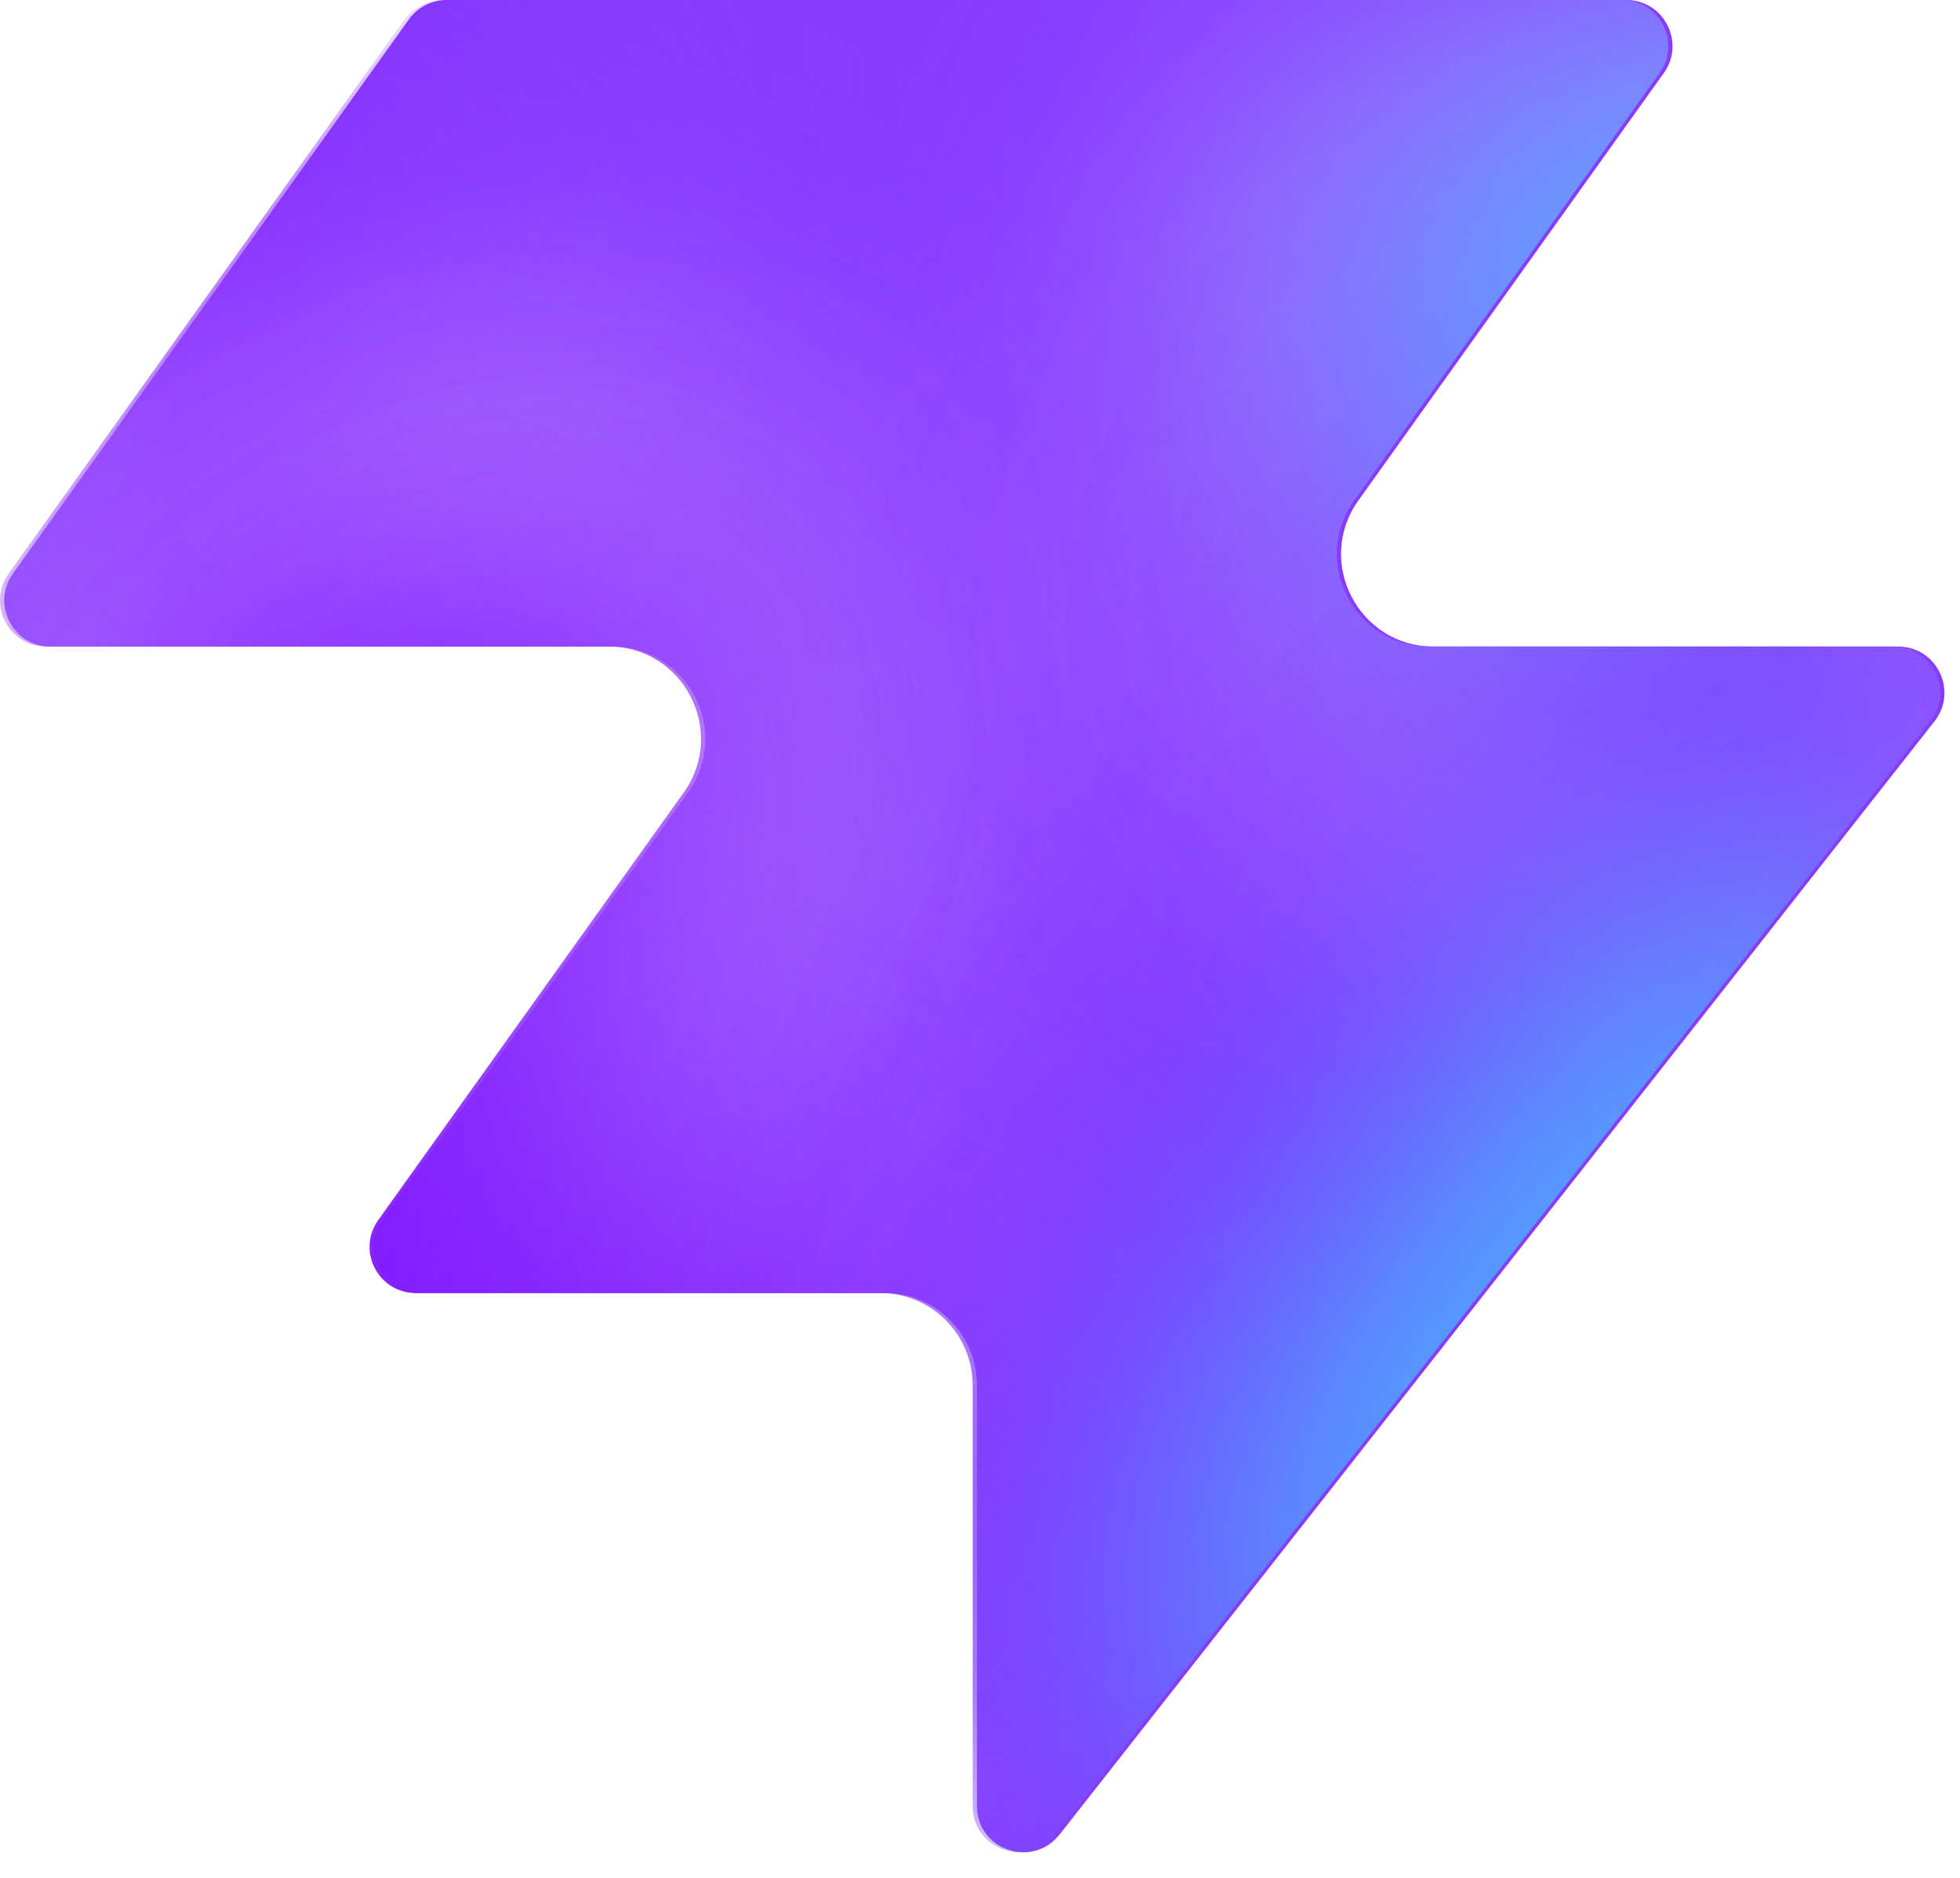
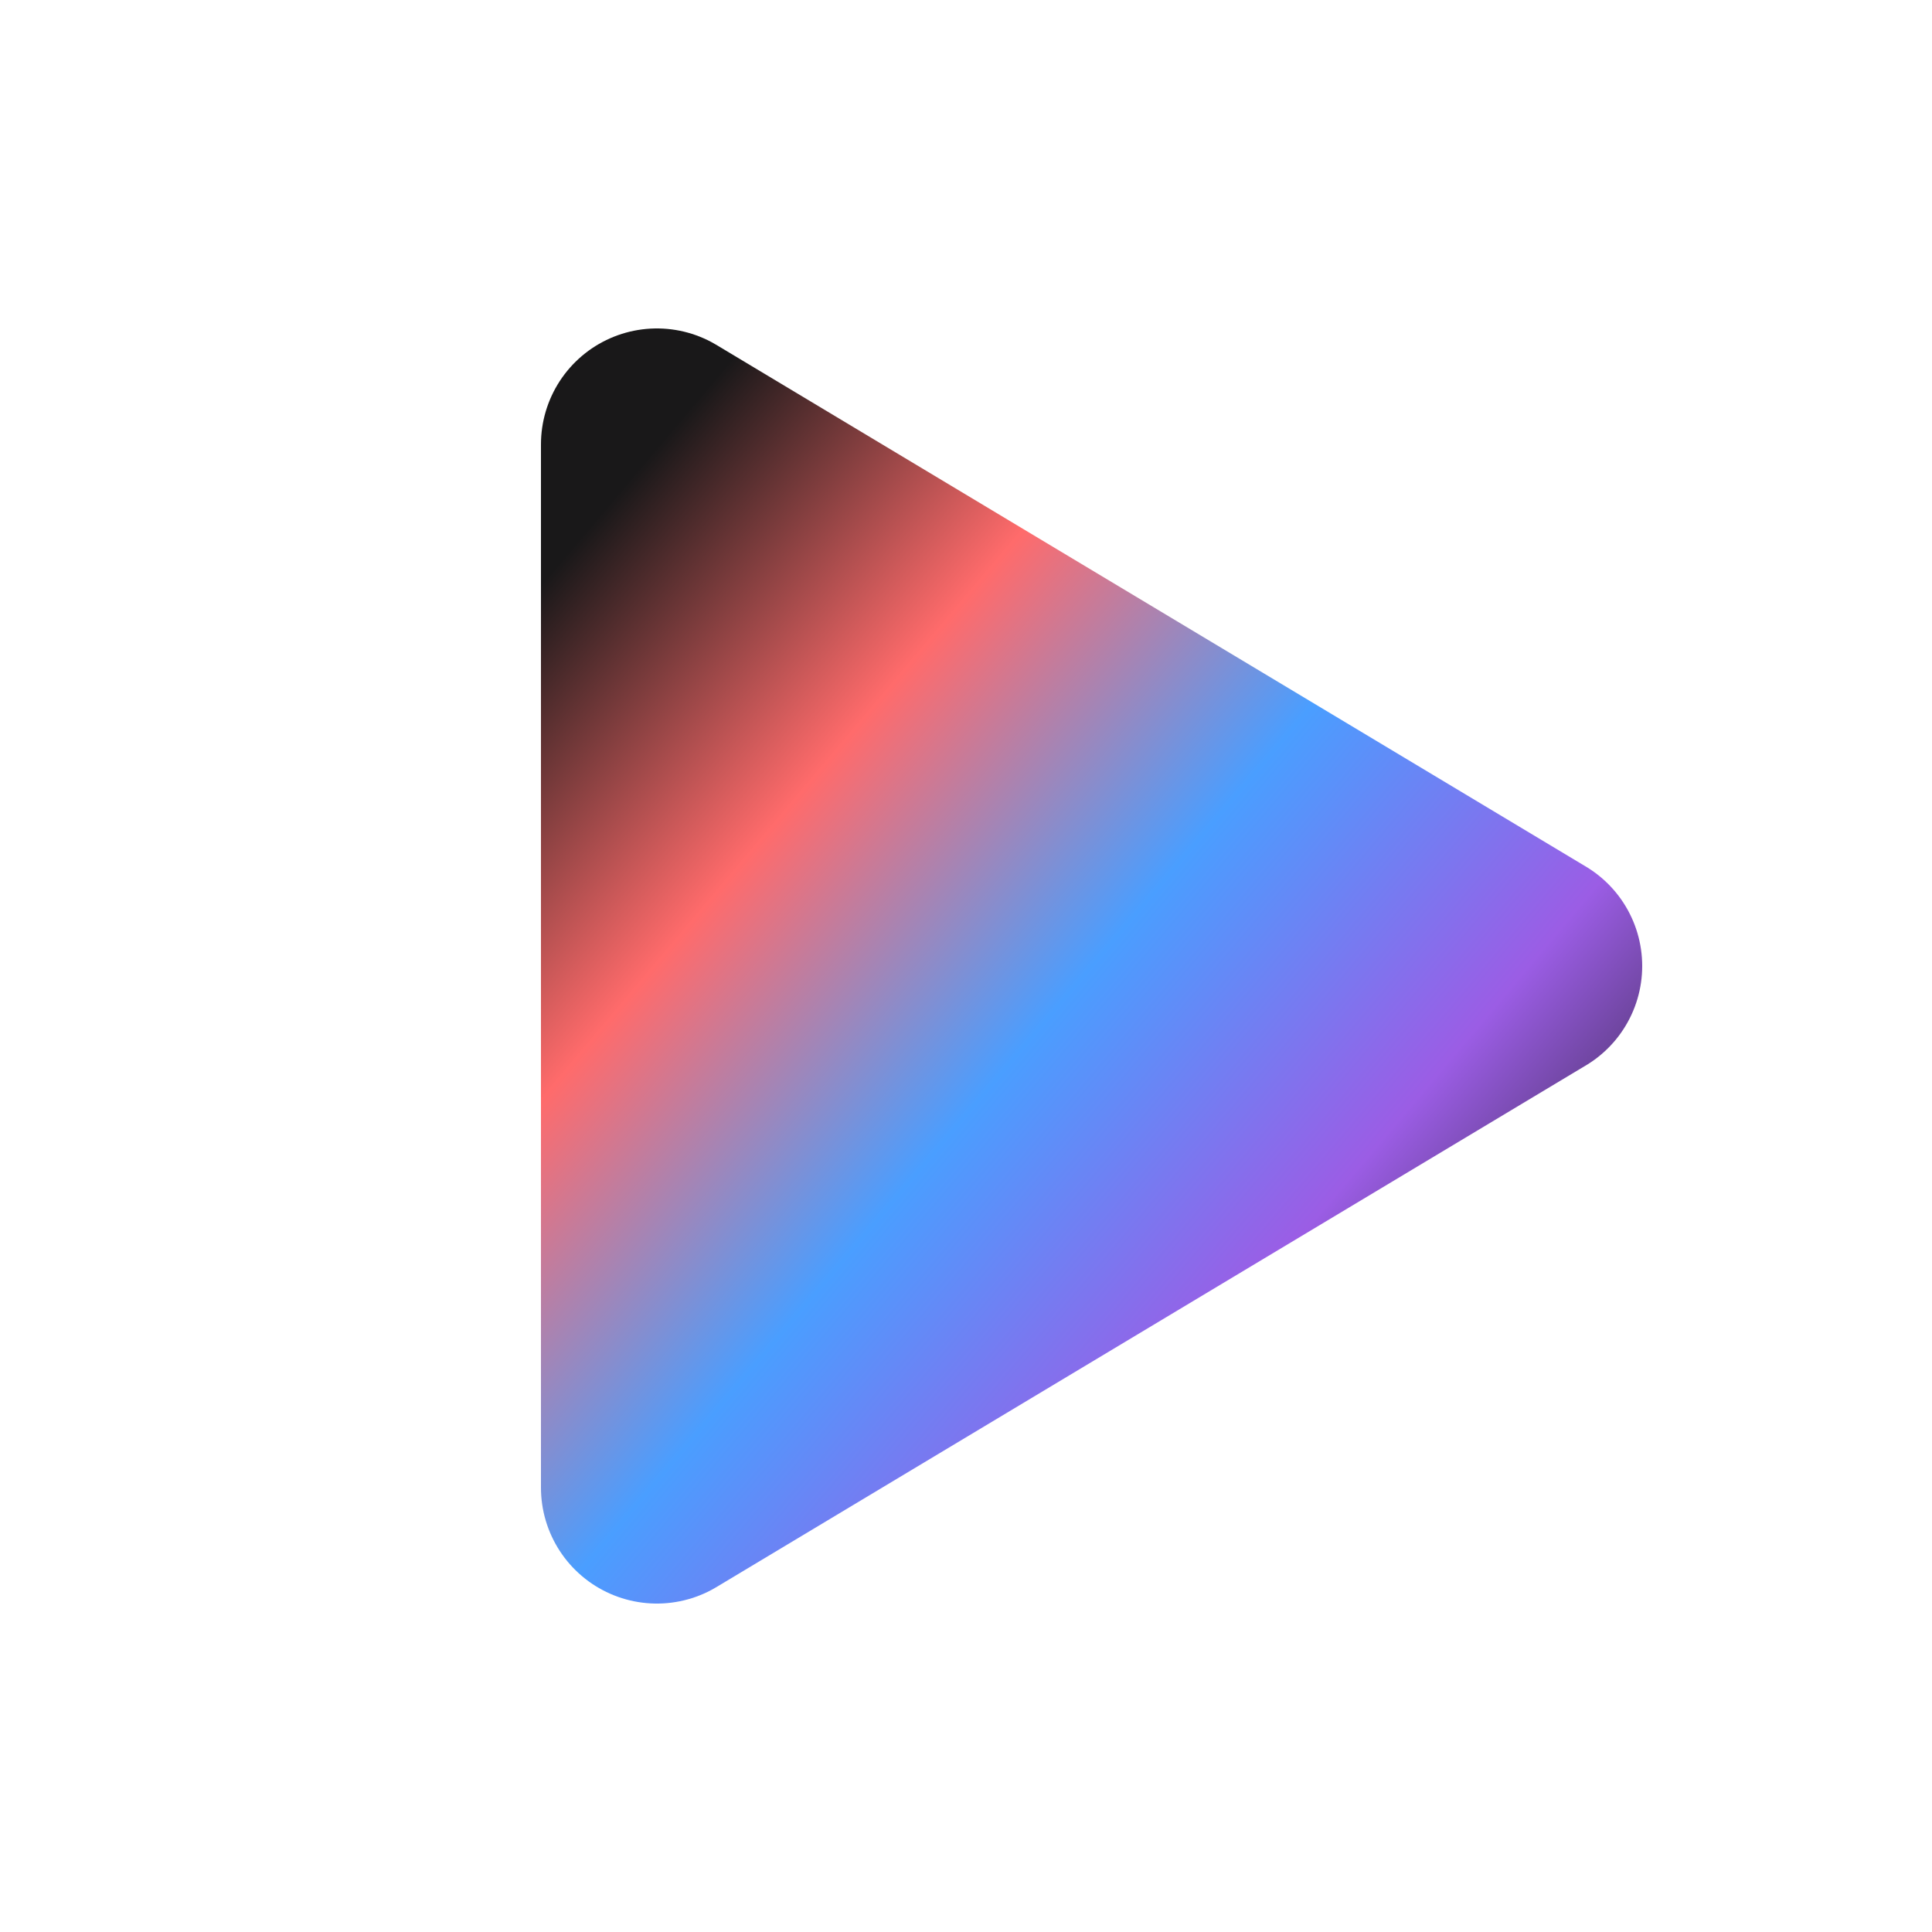
- <svg xmlns="http://www.w3.org/2000/svg" width="48" height="46" fill="none" viewBox="0 0 48 46">
-   <path fill="#863bff" d="M25.946 44.938c-.664.845-2.021.375-2.021-.698V33.937a2.26 2.26 0 0 0-2.262-2.262H10.287c-.92 0-1.456-1.04-.92-1.788l7.48-10.471c1.07-1.497 0-3.578-1.842-3.578H1.237c-.92 0-1.456-1.04-.92-1.788L10.013.474c.214-.297.556-.474.92-.474h28.894c.92 0 1.456 1.04.92 1.788l-7.48 10.471c-1.07 1.498 0 3.579 1.842 3.579h11.377c.943 0 1.473 1.088.89 1.83L25.947 44.94z" style="fill:#863bff;fill:color(display-p3 .525 .23 1);fill-opacity:1" />
-   <mask id="a" width="48" height="46" x="0" y="0" maskUnits="userSpaceOnUse" style="mask-type:alpha">
-     <path fill="#000" d="M25.842 44.938c-.664.844-2.021.375-2.021-.698V33.937a2.26 2.26 0 0 0-2.262-2.262H10.183c-.92 0-1.456-1.04-.92-1.788l7.48-10.471c1.07-1.498 0-3.579-1.842-3.579H1.133c-.92 0-1.456-1.04-.92-1.787L9.91.473c.214-.297.556-.474.92-.474h28.894c.92 0 1.456 1.04.92 1.788l-7.48 10.471c-1.07 1.498 0 3.578 1.842 3.578h11.377c.943 0 1.473 1.088.89 1.832L25.843 44.94z" style="fill:#000;fill-opacity:1" />
-   </mask>
-   <g mask="url(#a)">
-     <g filter="url(#b)">
-       <ellipse cx="5.508" cy="14.704" fill="#ede6ff" rx="5.508" ry="14.704" style="fill:#ede6ff;fill:color(display-p3 .927 .903 1);fill-opacity:1" transform="matrix(.00324 1 1 -.00324 -4.47 31.516)" />
-     </g>
-     <g filter="url(#c)">
-       <ellipse cx="10.399" cy="29.851" fill="#ede6ff" rx="10.399" ry="29.851" style="fill:#ede6ff;fill:color(display-p3 .927 .903 1);fill-opacity:1" transform="matrix(.00324 1 1 -.00324 -39.328 7.883)" />
-     </g>
-     <g filter="url(#d)">
-       <ellipse cx="5.508" cy="30.487" fill="#7e14ff" rx="5.508" ry="30.487" style="fill:#7e14ff;fill:color(display-p3 .492 .077 1);fill-opacity:1" transform="rotate(89.814 -25.913 -14.639)scale(1 -1)" />
-     </g>
-     <g filter="url(#e)">
-       <ellipse cx="5.508" cy="30.599" fill="#7e14ff" rx="5.508" ry="30.599" style="fill:#7e14ff;fill:color(display-p3 .492 .077 1);fill-opacity:1" transform="rotate(89.814 -32.644 -3.334)scale(1 -1)" />
-     </g>
-     <g filter="url(#f)">
-       <ellipse cx="5.508" cy="30.599" fill="#7e14ff" rx="5.508" ry="30.599" style="fill:#7e14ff;fill:color(display-p3 .492 .077 1);fill-opacity:1" transform="matrix(.00324 1 1 -.00324 -34.34 30.47)" />
-     </g>
-     <g filter="url(#g)">
-       <ellipse cx="14.072" cy="22.078" fill="#ede6ff" rx="14.072" ry="22.078" style="fill:#ede6ff;fill:color(display-p3 .927 .903 1);fill-opacity:1" transform="rotate(93.35 24.506 48.493)scale(-1 1)" />
-     </g>
-     <g filter="url(#h)">
-       <ellipse cx="3.47" cy="21.501" fill="#7e14ff" rx="3.47" ry="21.501" style="fill:#7e14ff;fill:color(display-p3 .492 .077 1);fill-opacity:1" transform="rotate(89.009 28.708 47.59)scale(-1 1)" />
-     </g>
-     <g filter="url(#i)">
-       <ellipse cx="3.47" cy="21.501" fill="#7e14ff" rx="3.47" ry="21.501" style="fill:#7e14ff;fill:color(display-p3 .492 .077 1);fill-opacity:1" transform="rotate(89.009 28.708 47.59)scale(-1 1)" />
-     </g>
-     <g filter="url(#j)">
-       <ellipse cx=".387" cy="8.972" fill="#7e14ff" rx="4.407" ry="29.108" style="fill:#7e14ff;fill:color(display-p3 .492 .077 1);fill-opacity:1" transform="rotate(39.51 .387 8.972)" />
-     </g>
-     <g filter="url(#k)">
-       <ellipse cx="47.523" cy="-6.092" fill="#7e14ff" rx="4.407" ry="29.108" style="fill:#7e14ff;fill:color(display-p3 .492 .077 1);fill-opacity:1" transform="rotate(37.892 47.523 -6.092)" />
-     </g>
-     <g filter="url(#l)">
-       <ellipse cx="41.412" cy="6.333" fill="#47bfff" rx="5.971" ry="9.665" style="fill:#47bfff;fill:color(display-p3 .28 .748 1);fill-opacity:1" transform="rotate(37.892 41.412 6.333)" />
-     </g>
-     <g filter="url(#m)">
-       <ellipse cx="-1.879" cy="38.332" fill="#7e14ff" rx="4.407" ry="29.108" style="fill:#7e14ff;fill:color(display-p3 .492 .077 1);fill-opacity:1" transform="rotate(37.892 -1.88 38.332)" />
-     </g>
-     <g filter="url(#n)">
-       <ellipse cx="-1.879" cy="38.332" fill="#7e14ff" rx="4.407" ry="29.108" style="fill:#7e14ff;fill:color(display-p3 .492 .077 1);fill-opacity:1" transform="rotate(37.892 -1.88 38.332)" />
-     </g>
-     <g filter="url(#o)">
-       <ellipse cx="35.651" cy="29.907" fill="#7e14ff" rx="4.407" ry="29.108" style="fill:#7e14ff;fill:color(display-p3 .492 .077 1);fill-opacity:1" transform="rotate(37.892 35.651 29.907)" />
-     </g>
-     <g filter="url(#p)">
-       <ellipse cx="38.418" cy="32.4" fill="#47bfff" rx="5.971" ry="15.297" style="fill:#47bfff;fill:color(display-p3 .28 .748 1);fill-opacity:1" transform="rotate(37.892 38.418 32.4)" />
-     </g>
-   </g>
+ <svg xmlns="http://www.w3.org/2000/svg" viewBox="0 0 100 100" width="100" height="100">
  <defs>
-     <filter id="b" width="60.045" height="41.654" x="-19.77" y="16.149" color-interpolation-filters="sRGB" filterUnits="userSpaceOnUse">
-       <feFlood flood-opacity="0" result="BackgroundImageFix" />
-       <feBlend in="SourceGraphic" in2="BackgroundImageFix" result="shape" />
-       <feGaussianBlur result="effect1_foregroundBlur_2002_17158" stdDeviation="7.659" />
-     </filter>
-     <filter id="c" width="90.34" height="51.437" x="-54.613" y="-7.533" color-interpolation-filters="sRGB" filterUnits="userSpaceOnUse">
-       <feFlood flood-opacity="0" result="BackgroundImageFix" />
-       <feBlend in="SourceGraphic" in2="BackgroundImageFix" result="shape" />
-       <feGaussianBlur result="effect1_foregroundBlur_2002_17158" stdDeviation="7.659" />
-     </filter>
-     <filter id="d" width="79.355" height="29.4" x="-49.64" y="2.03" color-interpolation-filters="sRGB" filterUnits="userSpaceOnUse">
-       <feFlood flood-opacity="0" result="BackgroundImageFix" />
-       <feBlend in="SourceGraphic" in2="BackgroundImageFix" result="shape" />
-       <feGaussianBlur result="effect1_foregroundBlur_2002_17158" stdDeviation="4.596" />
-     </filter>
-     <filter id="e" width="79.579" height="29.4" x="-45.045" y="20.029" color-interpolation-filters="sRGB" filterUnits="userSpaceOnUse">
-       <feFlood flood-opacity="0" result="BackgroundImageFix" />
-       <feBlend in="SourceGraphic" in2="BackgroundImageFix" result="shape" />
-       <feGaussianBlur result="effect1_foregroundBlur_2002_17158" stdDeviation="4.596" />
-     </filter>
-     <filter id="f" width="79.579" height="29.4" x="-43.513" y="21.178" color-interpolation-filters="sRGB" filterUnits="userSpaceOnUse">
-       <feFlood flood-opacity="0" result="BackgroundImageFix" />
-       <feBlend in="SourceGraphic" in2="BackgroundImageFix" result="shape" />
-       <feGaussianBlur result="effect1_foregroundBlur_2002_17158" stdDeviation="4.596" />
-     </filter>
-     <filter id="g" width="74.749" height="58.852" x="15.756" y="-17.901" color-interpolation-filters="sRGB" filterUnits="userSpaceOnUse">
-       <feFlood flood-opacity="0" result="BackgroundImageFix" />
-       <feBlend in="SourceGraphic" in2="BackgroundImageFix" result="shape" />
-       <feGaussianBlur result="effect1_foregroundBlur_2002_17158" stdDeviation="7.659" />
-     </filter>
-     <filter id="h" width="61.377" height="25.362" x="23.548" y="2.284" color-interpolation-filters="sRGB" filterUnits="userSpaceOnUse">
-       <feFlood flood-opacity="0" result="BackgroundImageFix" />
-       <feBlend in="SourceGraphic" in2="BackgroundImageFix" result="shape" />
-       <feGaussianBlur result="effect1_foregroundBlur_2002_17158" stdDeviation="4.596" />
-     </filter>
-     <filter id="i" width="61.377" height="25.362" x="23.548" y="2.284" color-interpolation-filters="sRGB" filterUnits="userSpaceOnUse">
-       <feFlood flood-opacity="0" result="BackgroundImageFix" />
-       <feBlend in="SourceGraphic" in2="BackgroundImageFix" result="shape" />
-       <feGaussianBlur result="effect1_foregroundBlur_2002_17158" stdDeviation="4.596" />
-     </filter>
-     <filter id="j" width="56.045" height="63.649" x="-27.636" y="-22.853" color-interpolation-filters="sRGB" filterUnits="userSpaceOnUse">
-       <feFlood flood-opacity="0" result="BackgroundImageFix" />
-       <feBlend in="SourceGraphic" in2="BackgroundImageFix" result="shape" />
-       <feGaussianBlur result="effect1_foregroundBlur_2002_17158" stdDeviation="4.596" />
-     </filter>
-     <filter id="k" width="54.814" height="64.646" x="20.116" y="-38.415" color-interpolation-filters="sRGB" filterUnits="userSpaceOnUse">
-       <feFlood flood-opacity="0" result="BackgroundImageFix" />
-       <feBlend in="SourceGraphic" in2="BackgroundImageFix" result="shape" />
-       <feGaussianBlur result="effect1_foregroundBlur_2002_17158" stdDeviation="4.596" />
-     </filter>
-     <filter id="l" width="33.541" height="35.313" x="24.641" y="-11.323" color-interpolation-filters="sRGB" filterUnits="userSpaceOnUse">
-       <feFlood flood-opacity="0" result="BackgroundImageFix" />
-       <feBlend in="SourceGraphic" in2="BackgroundImageFix" result="shape" />
-       <feGaussianBlur result="effect1_foregroundBlur_2002_17158" stdDeviation="4.596" />
-     </filter>
-     <filter id="m" width="54.814" height="64.646" x="-29.286" y="6.009" color-interpolation-filters="sRGB" filterUnits="userSpaceOnUse">
-       <feFlood flood-opacity="0" result="BackgroundImageFix" />
-       <feBlend in="SourceGraphic" in2="BackgroundImageFix" result="shape" />
-       <feGaussianBlur result="effect1_foregroundBlur_2002_17158" stdDeviation="4.596" />
-     </filter>
-     <filter id="n" width="54.814" height="64.646" x="-29.286" y="6.009" color-interpolation-filters="sRGB" filterUnits="userSpaceOnUse">
-       <feFlood flood-opacity="0" result="BackgroundImageFix" />
-       <feBlend in="SourceGraphic" in2="BackgroundImageFix" result="shape" />
-       <feGaussianBlur result="effect1_foregroundBlur_2002_17158" stdDeviation="4.596" />
-     </filter>
-     <filter id="o" width="54.814" height="64.646" x="8.244" y="-2.416" color-interpolation-filters="sRGB" filterUnits="userSpaceOnUse">
-       <feFlood flood-opacity="0" result="BackgroundImageFix" />
-       <feBlend in="SourceGraphic" in2="BackgroundImageFix" result="shape" />
-       <feGaussianBlur result="effect1_foregroundBlur_2002_17158" stdDeviation="4.596" />
-     </filter>
-     <filter id="p" width="39.409" height="43.623" x="18.713" y="10.588" color-interpolation-filters="sRGB" filterUnits="userSpaceOnUse">
-       <feFlood flood-opacity="0" result="BackgroundImageFix" />
-       <feBlend in="SourceGraphic" in2="BackgroundImageFix" result="shape" />
-       <feGaussianBlur result="effect1_foregroundBlur_2002_17158" stdDeviation="4.596" />
-     </filter>
+     <linearGradient id="recAwesome" x1="0%" y1="0%" x2="100%" y2="100%">
+       <stop offset="0%" stop-color="#191819" />
+       <stop offset="25%" stop-color="#ff6b6b" />
+       <stop offset="50%" stop-color="#4a9eff" />
+       <stop offset="75%" stop-color="#9b5de5" />
+       <stop offset="100%" stop-color="#191819" />
+     </linearGradient>
  </defs>
+   <path d="M34 23 L79 50 L34 77 Z" fill="url(#recAwesome)" stroke="url(#recAwesome)" stroke-width="12" stroke-linejoin="round" stroke-linecap="round" />
</svg>
